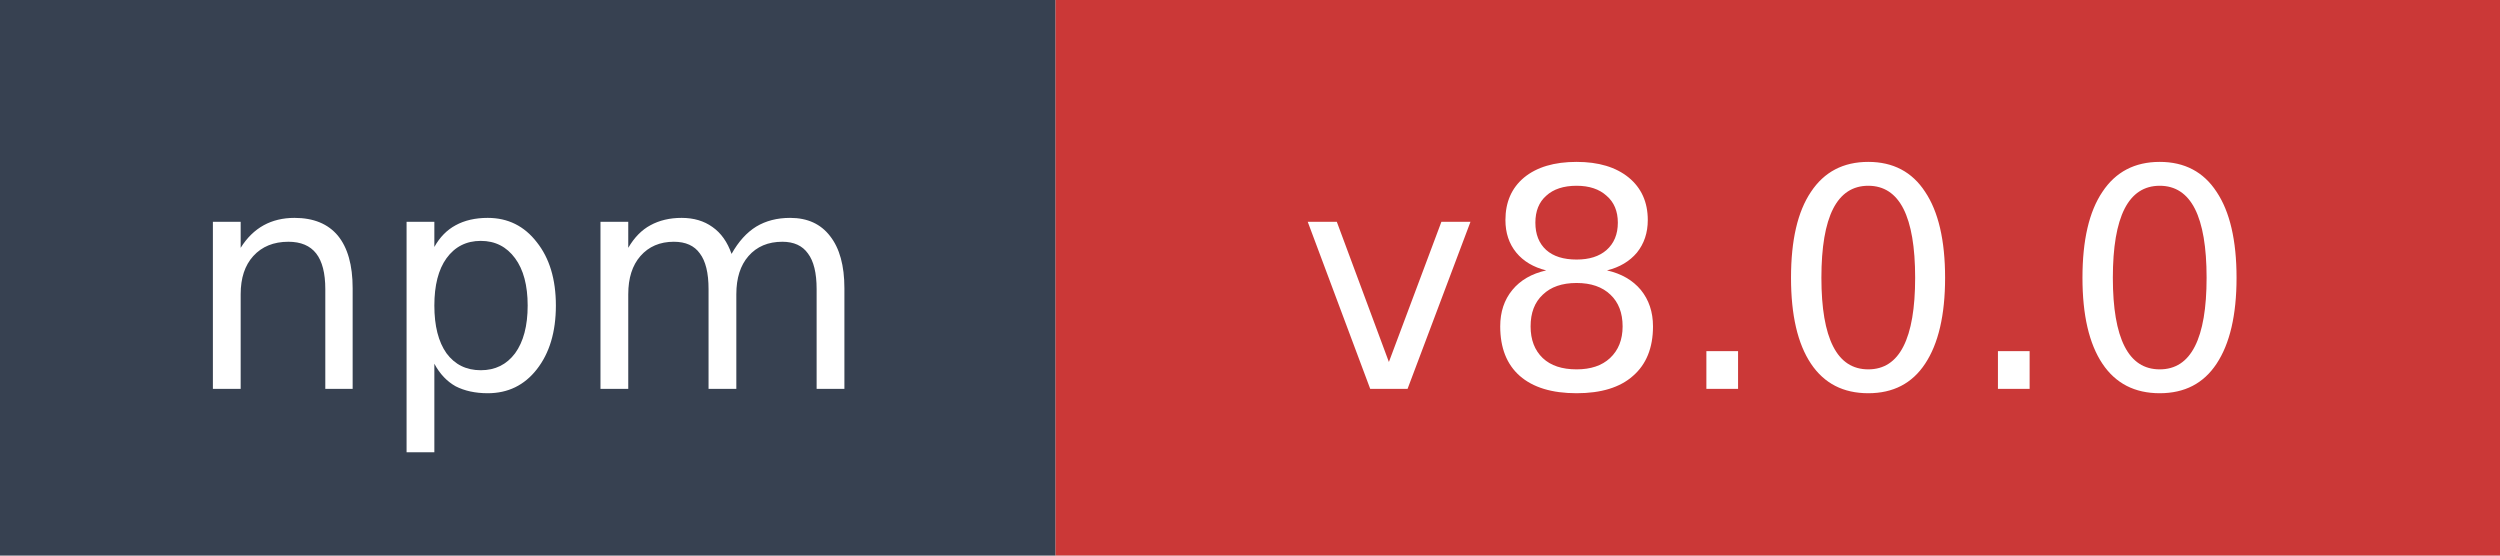
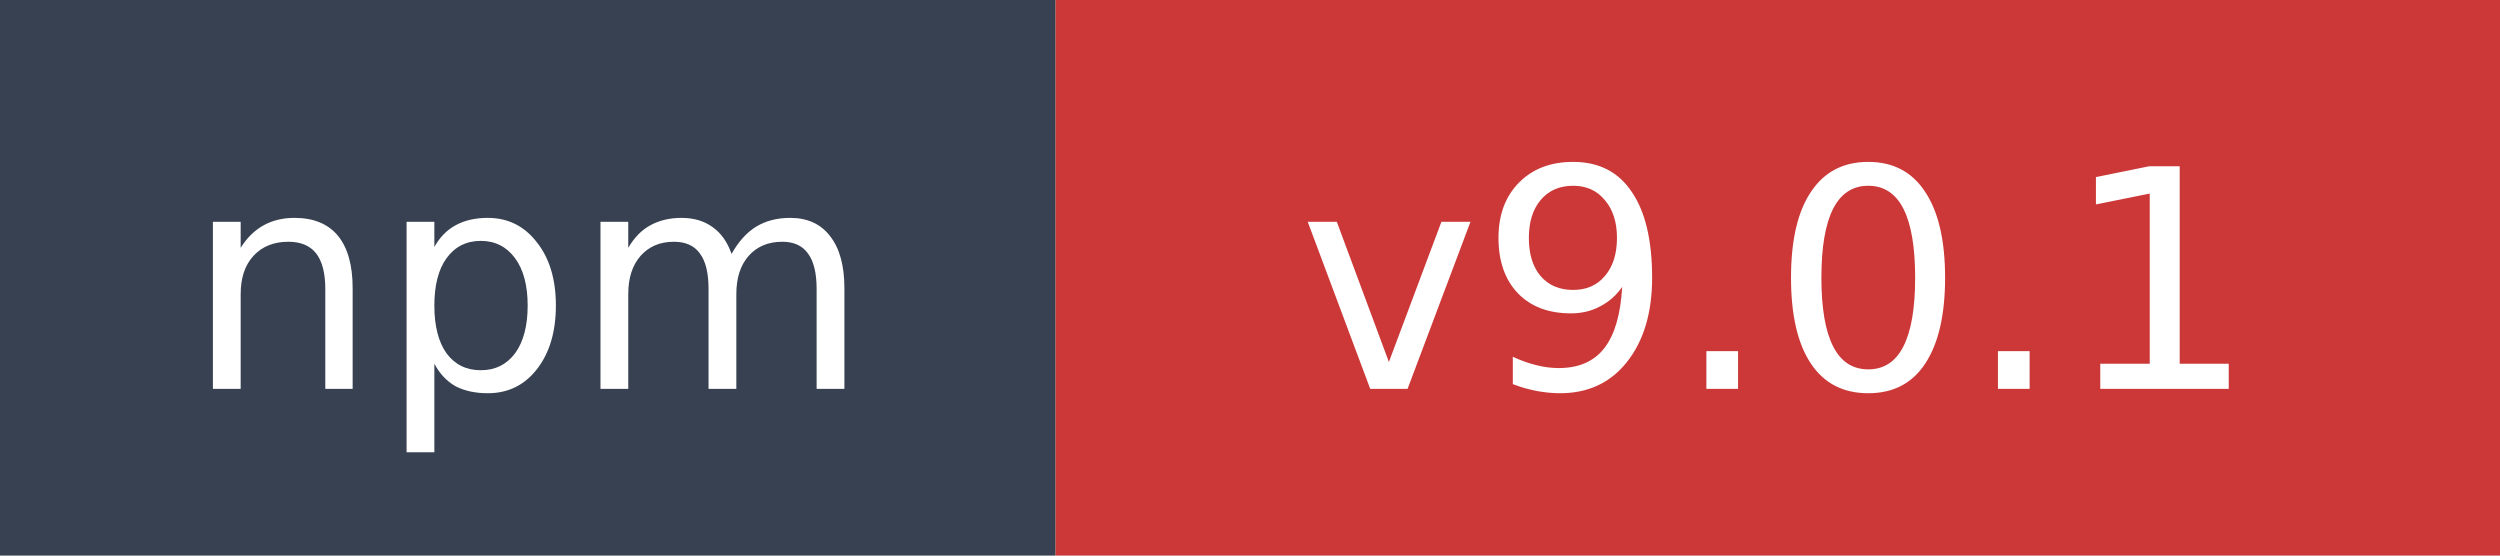
- <svg xmlns="http://www.w3.org/2000/svg" width="90" height="20" role="img" aria-label="npm: v8.0.0">
+ <svg xmlns="http://www.w3.org/2000/svg" width="90" height="20" role="img" aria-label="npm: v9.0.1">
  <rect width="38" height="20" fill="#374151" />
  <rect x="38" width="52" height="20" fill="#cb3837" />
  <text x="19" y="14" fill="#ffffff" font-family="Verdana,Geneva,DejaVu Sans,sans-serif" font-size="11" text-anchor="middle">npm</text>
-   <text x="64" y="14" fill="#ffffff" font-family="Verdana,Geneva,DejaVu Sans,sans-serif" font-size="11" text-anchor="middle">v8.0.0</text>
+   <text x="64" y="14" fill="#ffffff" font-family="Verdana,Geneva,DejaVu Sans,sans-serif" font-size="11" text-anchor="middle">v9.0.1</text>
</svg>
